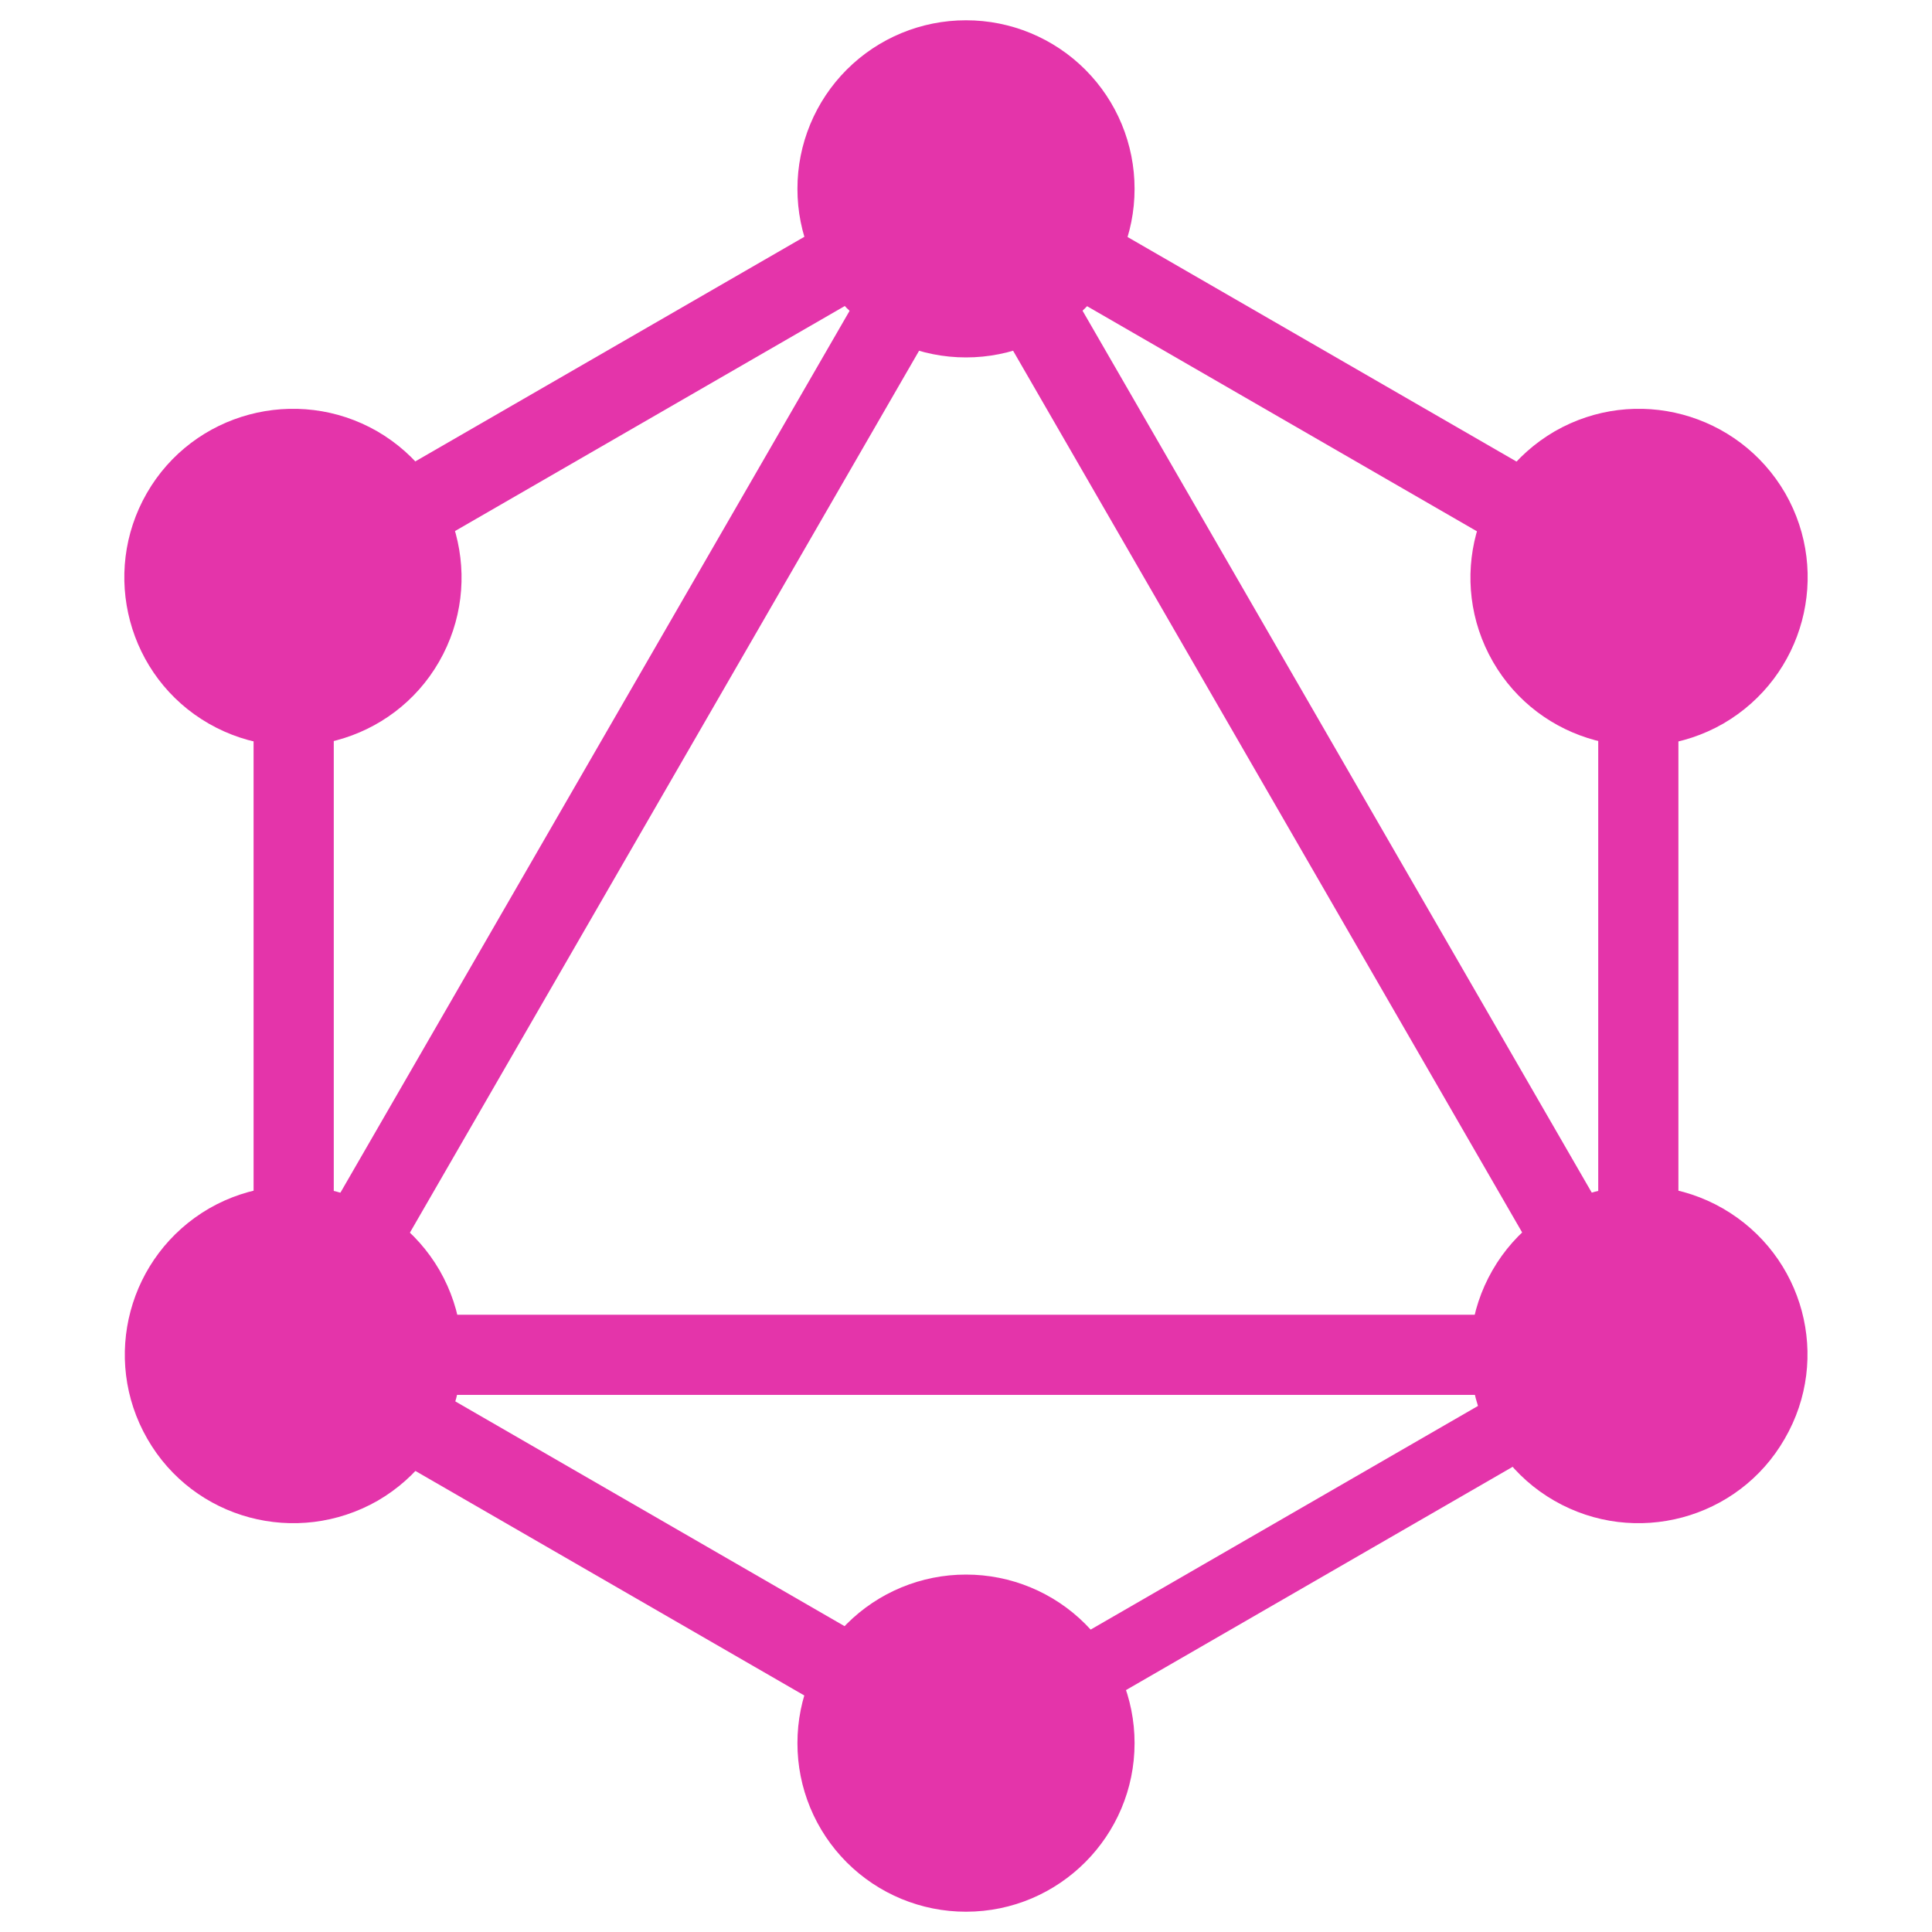
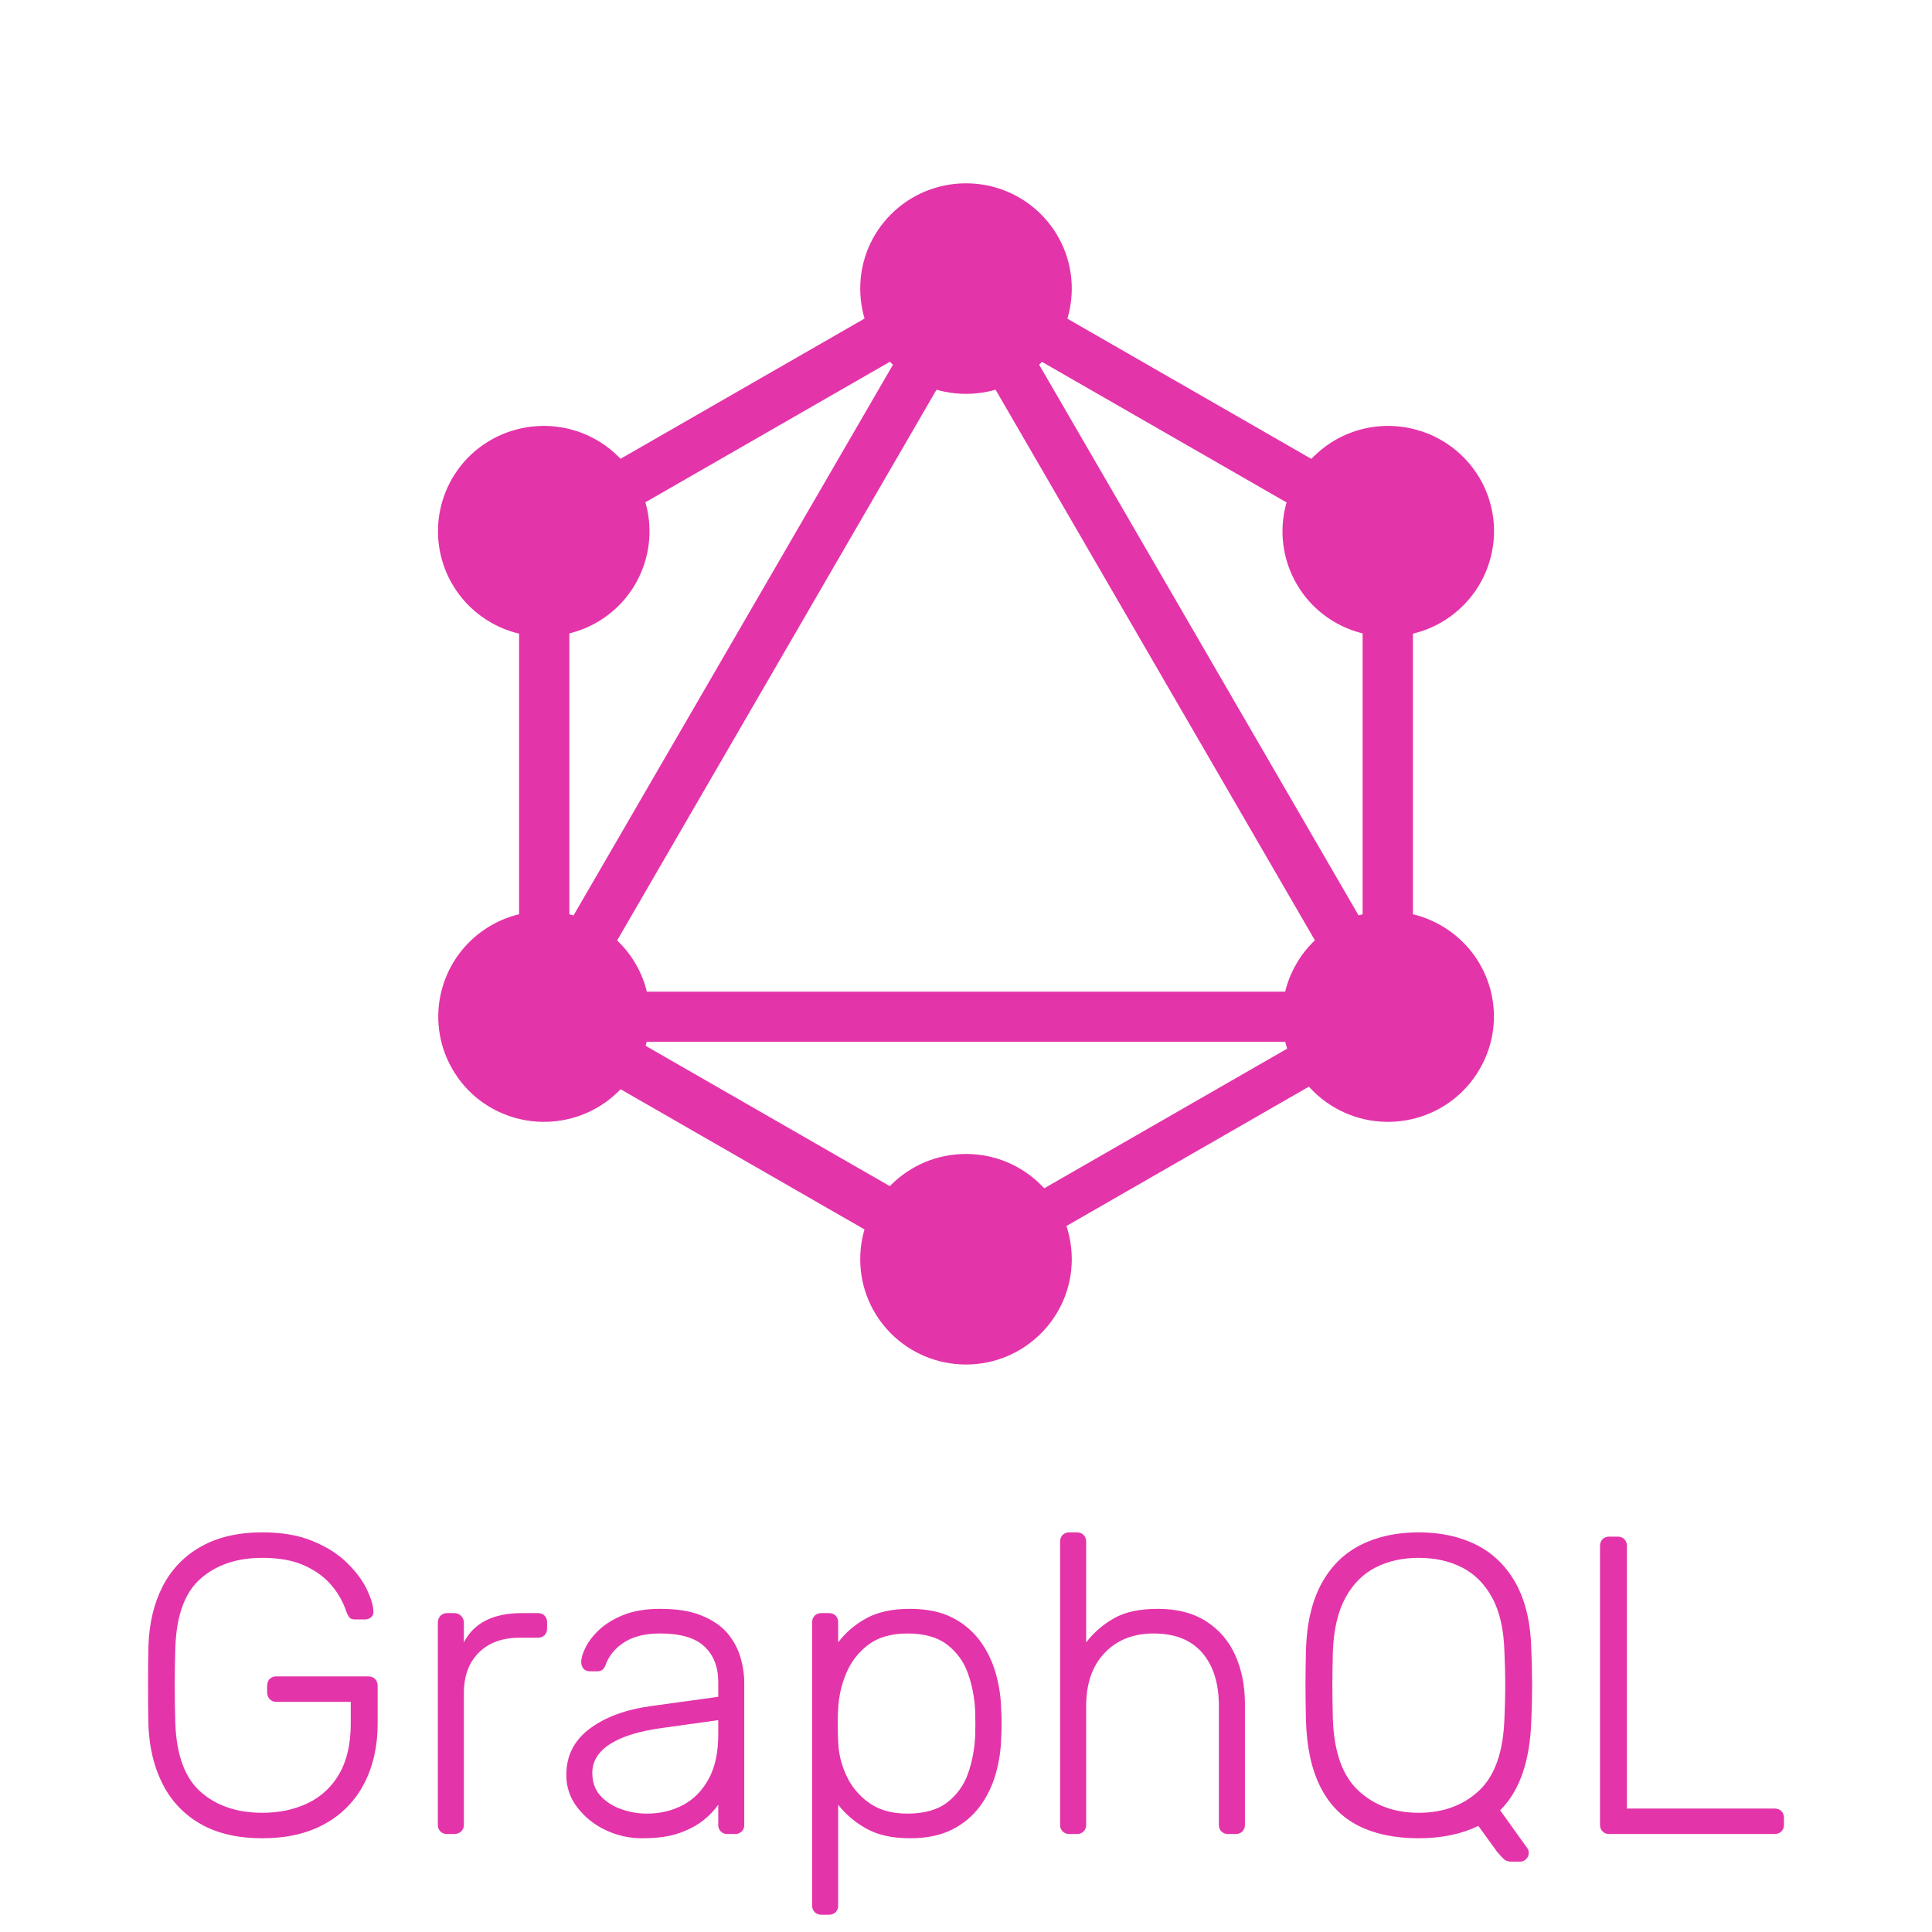
<svg xmlns="http://www.w3.org/2000/svg" viewBox="0 0 128 128">
  <g fill="#E434AA">
-     <path d="M18.39 96.852l-4.6-2.657L65.04 5.434l4.597 2.656zm0 0" />
-     <path d="M12.734 87.105H115.23v5.31H12.734zm0 0" />
-     <path d="M66.031 119.688L14.766 90.09l2.656-4.602 51.266 29.602zm0 0M110.566 42.543L59.301 12.941l2.656-4.597 51.266 29.597zm0 0" />
-     <path d="M17.434 42.523l-2.657-4.601 51.27-29.598 2.656 4.598zm0 0" />
-     <path d="M109.621 96.852L58.375 8.09l4.598-2.656 51.25 88.761zm0 0M16.8 34.398h5.313v59.204h-5.312zm0 0" />
-     <path d="M105.887 34.398h5.312v59.204h-5.312zm0 0" />
-     <path d="M65.129 117.441l-2.32-4.02 44.586-25.745 2.32 4.02zm0 0" />
-     <path d="M118.238 95.328c-3.07 5.344-9.918 7.168-15.261 4.098-5.344-3.074-7.168-9.922-4.098-15.266 3.074-5.344 9.922-7.168 15.266-4.097 5.375 3.105 7.199 9.921 4.093 15.265M29.09 43.84c-3.074 5.344-9.922 7.168-15.266 4.097-5.344-3.074-7.168-9.921-4.097-15.265 3.074-5.344 9.921-7.168 15.265-4.098 5.344 3.106 7.168 9.922 4.098 15.266M9.762 95.328c-3.075-5.344-1.25-12.16 4.093-15.266 5.344-3.07 12.16-1.246 15.266 4.098 3.07 5.344 1.246 12.16-4.098 15.266-5.375 3.07-12.191 1.246-15.261-4.098M98.91 43.84c-3.07-5.344-1.246-12.16 4.098-15.266 5.344-3.07 12.16-1.246 15.265 4.098 3.07 5.344 1.247 12.16-4.097 15.266-5.344 3.07-12.192 1.246-15.266-4.098M64 126.656a11.158 11.158 0 01-11.168-11.168A11.158 11.158 0 0164 104.32a11.158 11.158 0 0111.168 11.168c0 6.145-4.992 11.168-11.168 11.168M64 23.68a11.158 11.158 0 01-11.168-11.168A11.158 11.158 0 0164 1.344a11.158 11.158 0 0111.168 11.168A11.158 11.158 0 0164 23.68" />
+     <path d="M35.387 71.79L32.5 70.128l32.152-55.43 2.883 1.656zm0 0" />
+     <path d="M31.84 65.7h64.3v3.32h-64.3zm0 0" />
+     <path d="M65.273 86.05l-32.16-18.484 1.664-2.875 32.164 18.485zm0 0M93.215 37.871L61.05 19.387l1.668-2.871L94.879 35zm0 0" />
+     <path d="M34.785 37.86l-1.664-2.872 32.164-18.484 1.664 2.871zm0 0" />
+     <path d="M92.621 71.79L60.47 16.354l2.886-1.656 32.153 55.43zm0 0M34.39 32.79h3.333v36.968H34.39zm0 0" />
+     <path d="M90.277 32.79h3.332v36.968h-3.332zm0 0" />
+     <path d="M64.707 84.645l-1.457-2.508 27.973-16.078 1.457 2.507zm0 0" />
+     <path d="M98.027 70.836c-1.925 3.34-6.222 4.477-9.574 2.559a6.962 6.962 0 01-2.57-9.532c1.926-3.34 6.222-4.476 9.574-2.558 3.375 1.937 4.52 6.195 2.57 9.53M42.098 38.684c-1.926 3.336-6.223 4.476-9.575 2.558a6.967 6.967 0 01-2.57-9.535c1.926-3.336 6.223-4.477 9.574-2.559 3.352 1.942 4.496 6.196 2.57 9.536M29.973 70.836c-1.93-3.336-.785-7.594 2.57-9.531 3.352-1.918 7.629-.782 9.574 2.558 1.93 3.336.785 7.594-2.57 9.532-3.371 1.918-7.649.78-9.574-2.56M85.902 38.684c-1.925-3.34-.78-7.594 2.57-9.536 3.352-1.918 7.63-.777 9.575 2.559 1.93 3.34.785 7.594-2.57 9.535-3.352 1.918-7.649.778-9.575-2.558M64 90.402c-3.875 0-7.008-3.117-7.008-6.976 0-3.856 3.133-6.973 7.008-6.973s7.008 3.117 7.008 6.973c0 3.836-3.133 6.976-7.008 6.976M64 26.094c-3.875 0-7.008-3.117-7.008-6.977 0-3.855 3.133-6.972 7.008-6.972s7.008 3.117 7.008 6.972c0 3.86-3.133 6.977-7.008 6.977M106.625 121.508a.604.604 0 01-.45-.168.606.606 0 01-.171-.45v-18.464c0-.188.058-.34.172-.453a.604.604 0 01.449-.168h.54c.187 0 .339.054.452.168a.613.613 0 01.168.453v17.394h9.758c.207 0 .367.055.48.168.114.114.168.274.168.477v.426a.604.604 0 01-.168.449c-.113.113-.273.168-.48.168zm0 0M100.094 123.336a.704.704 0 01-.535-.238 8.22 8.22 0 01-.368-.407l-1.246-1.718c-1.129.543-2.449.816-3.957.816-1.566 0-2.894-.277-3.988-.828-1.094-.555-1.934-1.41-2.516-2.563-.586-1.156-.906-2.613-.96-4.378-.02-.844-.032-1.633-.032-2.364 0-.73.012-1.52.031-2.363.055-1.746.395-3.195 1.016-4.352.621-1.152 1.484-2.011 2.59-2.574 1.101-.562 2.387-.844 3.86-.844 1.468 0 2.753.282 3.859.844 1.101.563 1.968 1.422 2.601 2.574.63 1.157.965 2.606 1.004 4.352a57.2 57.2 0 01.055 2.363c0 .73-.02 1.52-.055 2.364-.094 2.683-.785 4.656-2.066 5.914l1.812 2.53a.41.41 0 01.055.099c.02.046.027.117.027.21a.535.535 0 01-.168.395.541.541 0 01-.394.168zm-6.106-3.234c1.621 0 2.953-.489 4-1.465 1.047-.977 1.606-2.563 1.684-4.758.035-.844.055-1.586.055-2.223 0-.636-.02-1.379-.055-2.222-.04-1.465-.309-2.657-.809-3.575-.5-.921-1.168-1.59-2.008-2.015-.835-.422-1.793-.633-2.867-.633-1.058 0-2.004.21-2.843.633-.84.426-1.508 1.094-2.008 2.015-.5.918-.778 2.11-.832 3.575-.02.843-.032 1.586-.032 2.222 0 .637.012 1.38.032 2.223.074 2.195.64 3.781 1.695 4.758 1.055.976 2.383 1.465 3.988 1.465zm0 0M70.855 121.508a.604.604 0 01-.449-.168.606.606 0 01-.172-.45v-18.75c0-.187.059-.335.172-.449a.604.604 0 01.45-.168h.48c.191 0 .34.055.453.168a.606.606 0 01.172.45v6.671a6.13 6.13 0 011.852-1.601c.726-.414 1.69-.621 2.898-.621 1.281 0 2.352.277 3.207.832.86.55 1.5 1.3 1.926 2.25.422.95.636 2.023.636 3.223v7.996a.606.606 0 01-.171.449.607.607 0 01-.454.168h-.48a.613.613 0 01-.453-.168.604.604 0 01-.168-.45v-7.855c0-1.5-.367-2.68-1.102-3.531-.738-.856-1.812-1.281-3.226-1.281-1.336 0-2.414.425-3.235 1.28-.82.852-1.23 2.032-1.23 3.532v7.856a.606.606 0 01-.172.449.607.607 0 01-.453.168zm0 0M54.43 126.855a.607.607 0 01-.453-.168.606.606 0 01-.172-.449v-18.746c0-.187.058-.34.172-.453a.607.607 0 01.453-.168h.48c.188 0 .34.055.453.168a.613.613 0 01.168.453v1.32c.473-.636 1.09-1.167 1.852-1.59.765-.421 1.73-.632 2.898-.632 1.114 0 2.047.191 2.801.578a5.114 5.114 0 011.836 1.531c.473.64.82 1.352 1.047 2.14.226.79.347 1.595.367 2.423.02.281.027.59.027.93 0 .335-.007.644-.027.925a9.539 9.539 0 01-.367 2.422c-.227.79-.574 1.5-1.047 2.14a5.114 5.114 0 01-1.836 1.532c-.754.387-1.687.578-2.8.578-1.169 0-2.134-.215-2.9-.648-.76-.43-1.378-.957-1.85-1.575v6.672a.604.604 0 01-.169.45.613.613 0 01-.453.167zm5.683-6.699c1.11 0 1.989-.242 2.63-.73a4.097 4.097 0 001.386-1.914c.281-.79.441-1.633.48-2.535a26.44 26.44 0 000-1.575 8.613 8.613 0 00-.48-2.535 4.117 4.117 0 00-1.387-1.914c-.64-.488-1.52-.73-2.629-.73-1.074 0-1.941.254-2.601.757a4.528 4.528 0 00-1.457 1.903 6.899 6.899 0 00-.524 2.293c-.02.281-.027.648-.027 1.097 0 .45.008.817.027 1.098.02.75.192 1.492.524 2.223a4.508 4.508 0 001.5 1.832c.668.488 1.52.73 2.558.73zm0 0M42.582 121.79a5.595 5.595 0 01-2.504-.563 5.079 5.079 0 01-1.851-1.508 3.436 3.436 0 01-.707-2.125c0-1.274.52-2.297 1.554-3.067 1.035-.77 2.383-1.265 4.043-1.492l4.469-.617v-.988c0-.993-.309-1.778-.918-2.348-.613-.574-1.59-.86-2.93-.86-.98 0-1.77.192-2.375.579-.601.383-1.015.886-1.242 1.504-.094.28-.273.422-.539.422h-.45c-.226 0-.386-.059-.484-.184a.687.687 0 01-.14-.434c0-.265.101-.593.297-.984.199-.395.504-.785.922-1.172.414-.383.949-.707 1.609-.969.66-.261 1.46-.394 2.402-.394 1.114 0 2.032.148 2.758.45.727.3 1.293.69 1.7 1.167.402.48.69 1.012.859 1.59.172.582.254 1.156.254 1.719v9.375a.604.604 0 01-.168.449.613.613 0 01-.453.168h-.481a.613.613 0 01-.453-.168.604.604 0 01-.168-.45v-1.324a4.776 4.776 0 01-.961 1.012c-.414.34-.95.625-1.598.86-.652.234-1.465.351-2.445.351zm.281-1.634c.867 0 1.66-.187 2.375-.562.715-.375 1.285-.953 1.711-1.73.426-.778.637-1.759.637-2.942v-.957l-3.648.508c-1.547.203-2.715.562-3.508 1.066-.79.508-1.188 1.145-1.188 1.914 0 .621.18 1.129.54 1.524.359.39.816.687 1.37.882.555.2 1.125.297 1.711.297zm0 0M29.629 121.508a.613.613 0 01-.453-.168.62.62 0 01-.168-.45v-13.37c0-.188.058-.344.168-.465a.594.594 0 01.453-.184h.453c.188 0 .344.063.469.184a.633.633 0 01.183.465v1.293a3.224 3.224 0 011.47-1.461c.64-.32 1.433-.48 2.374-.48h1.047c.188 0 .34.054.453.167a.613.613 0 01.168.453v.39c0 .192-.055.34-.168.454a.613.613 0 01-.453.168H34.41c-1.133 0-2.027.328-2.687.984-.66.657-.989 1.551-.989 2.676v8.727a.586.586 0 01-.183.449.67.67 0 01-.469.168zm0 0M17.387 121.79c-1.621 0-2.985-.313-4.086-.942a6.24 6.24 0 01-2.516-2.633c-.578-1.125-.89-2.422-.95-3.883-.019-.848-.026-1.738-.026-2.676 0-.937.007-1.828.027-2.676.059-1.48.371-2.78.95-3.898a6.237 6.237 0 012.53-2.617c1.11-.63 2.47-.942 4.07-.942 1.302 0 2.415.192 3.337.579.925.382 1.68.863 2.261 1.433.586.574 1.02 1.149 1.301 1.73.285.583.434 1.07.453 1.465a.446.446 0 01-.14.407.64.64 0 01-.453.156h-.622c-.171 0-.293-.043-.367-.125-.078-.086-.152-.23-.226-.438a5.107 5.107 0 00-.95-1.675c-.44-.535-1.035-.977-1.78-1.32-.743-.348-1.684-.524-2.813-.524-1.68 0-3.04.457-4.086 1.367-1.047.91-1.606 2.426-1.684 4.547a78.247 78.247 0 000 5.066c.078 2.102.637 3.61 1.684 4.532 1.047.918 2.406 1.379 4.086 1.379 1.113 0 2.11-.211 2.996-.633a4.726 4.726 0 002.094-1.946c.507-.87.761-1.984.761-3.332v-1.437H18.32a.594.594 0 01-.453-.184.654.654 0 01-.168-.465v-.394c0-.203.055-.363.168-.477a.613.613 0 01.453-.168h6.051c.207 0 .367.055.48.168.114.114.169.274.169.477v2.48c0 1.5-.297 2.825-.891 3.97a6.353 6.353 0 01-2.602 2.671c-1.14.637-2.52.957-4.14.957zm0 0" />
  </g>
</svg>
